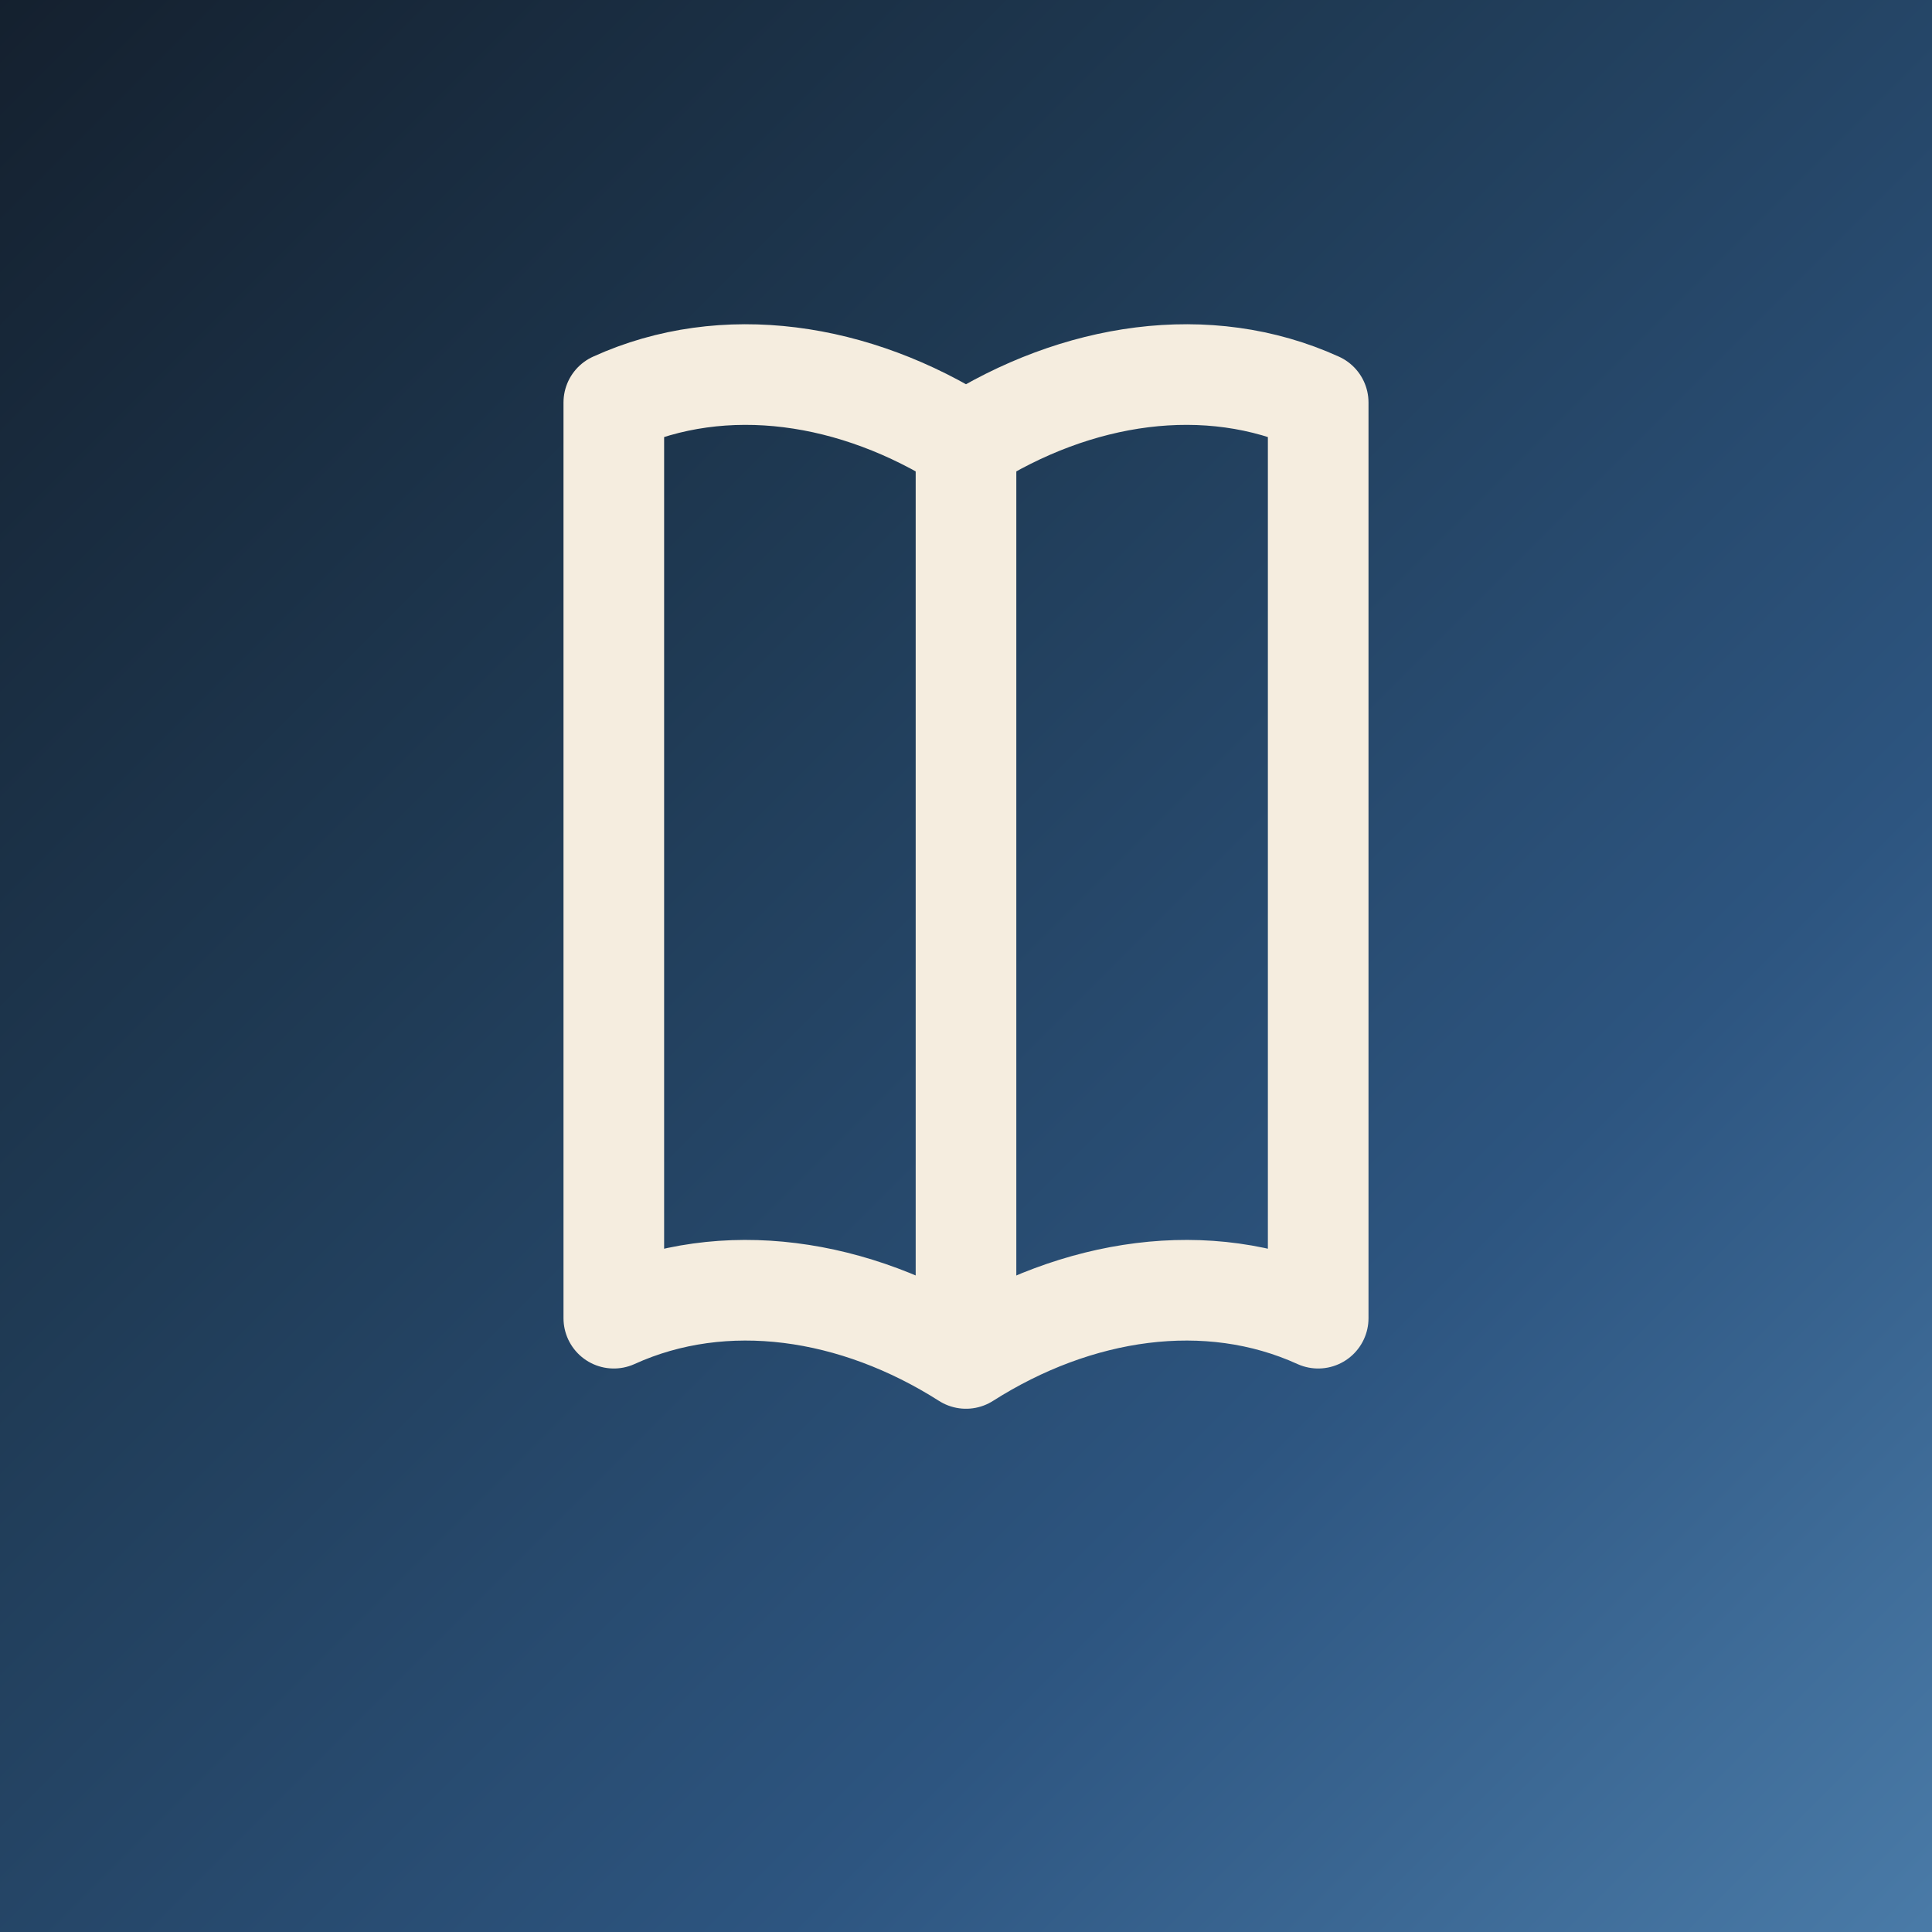
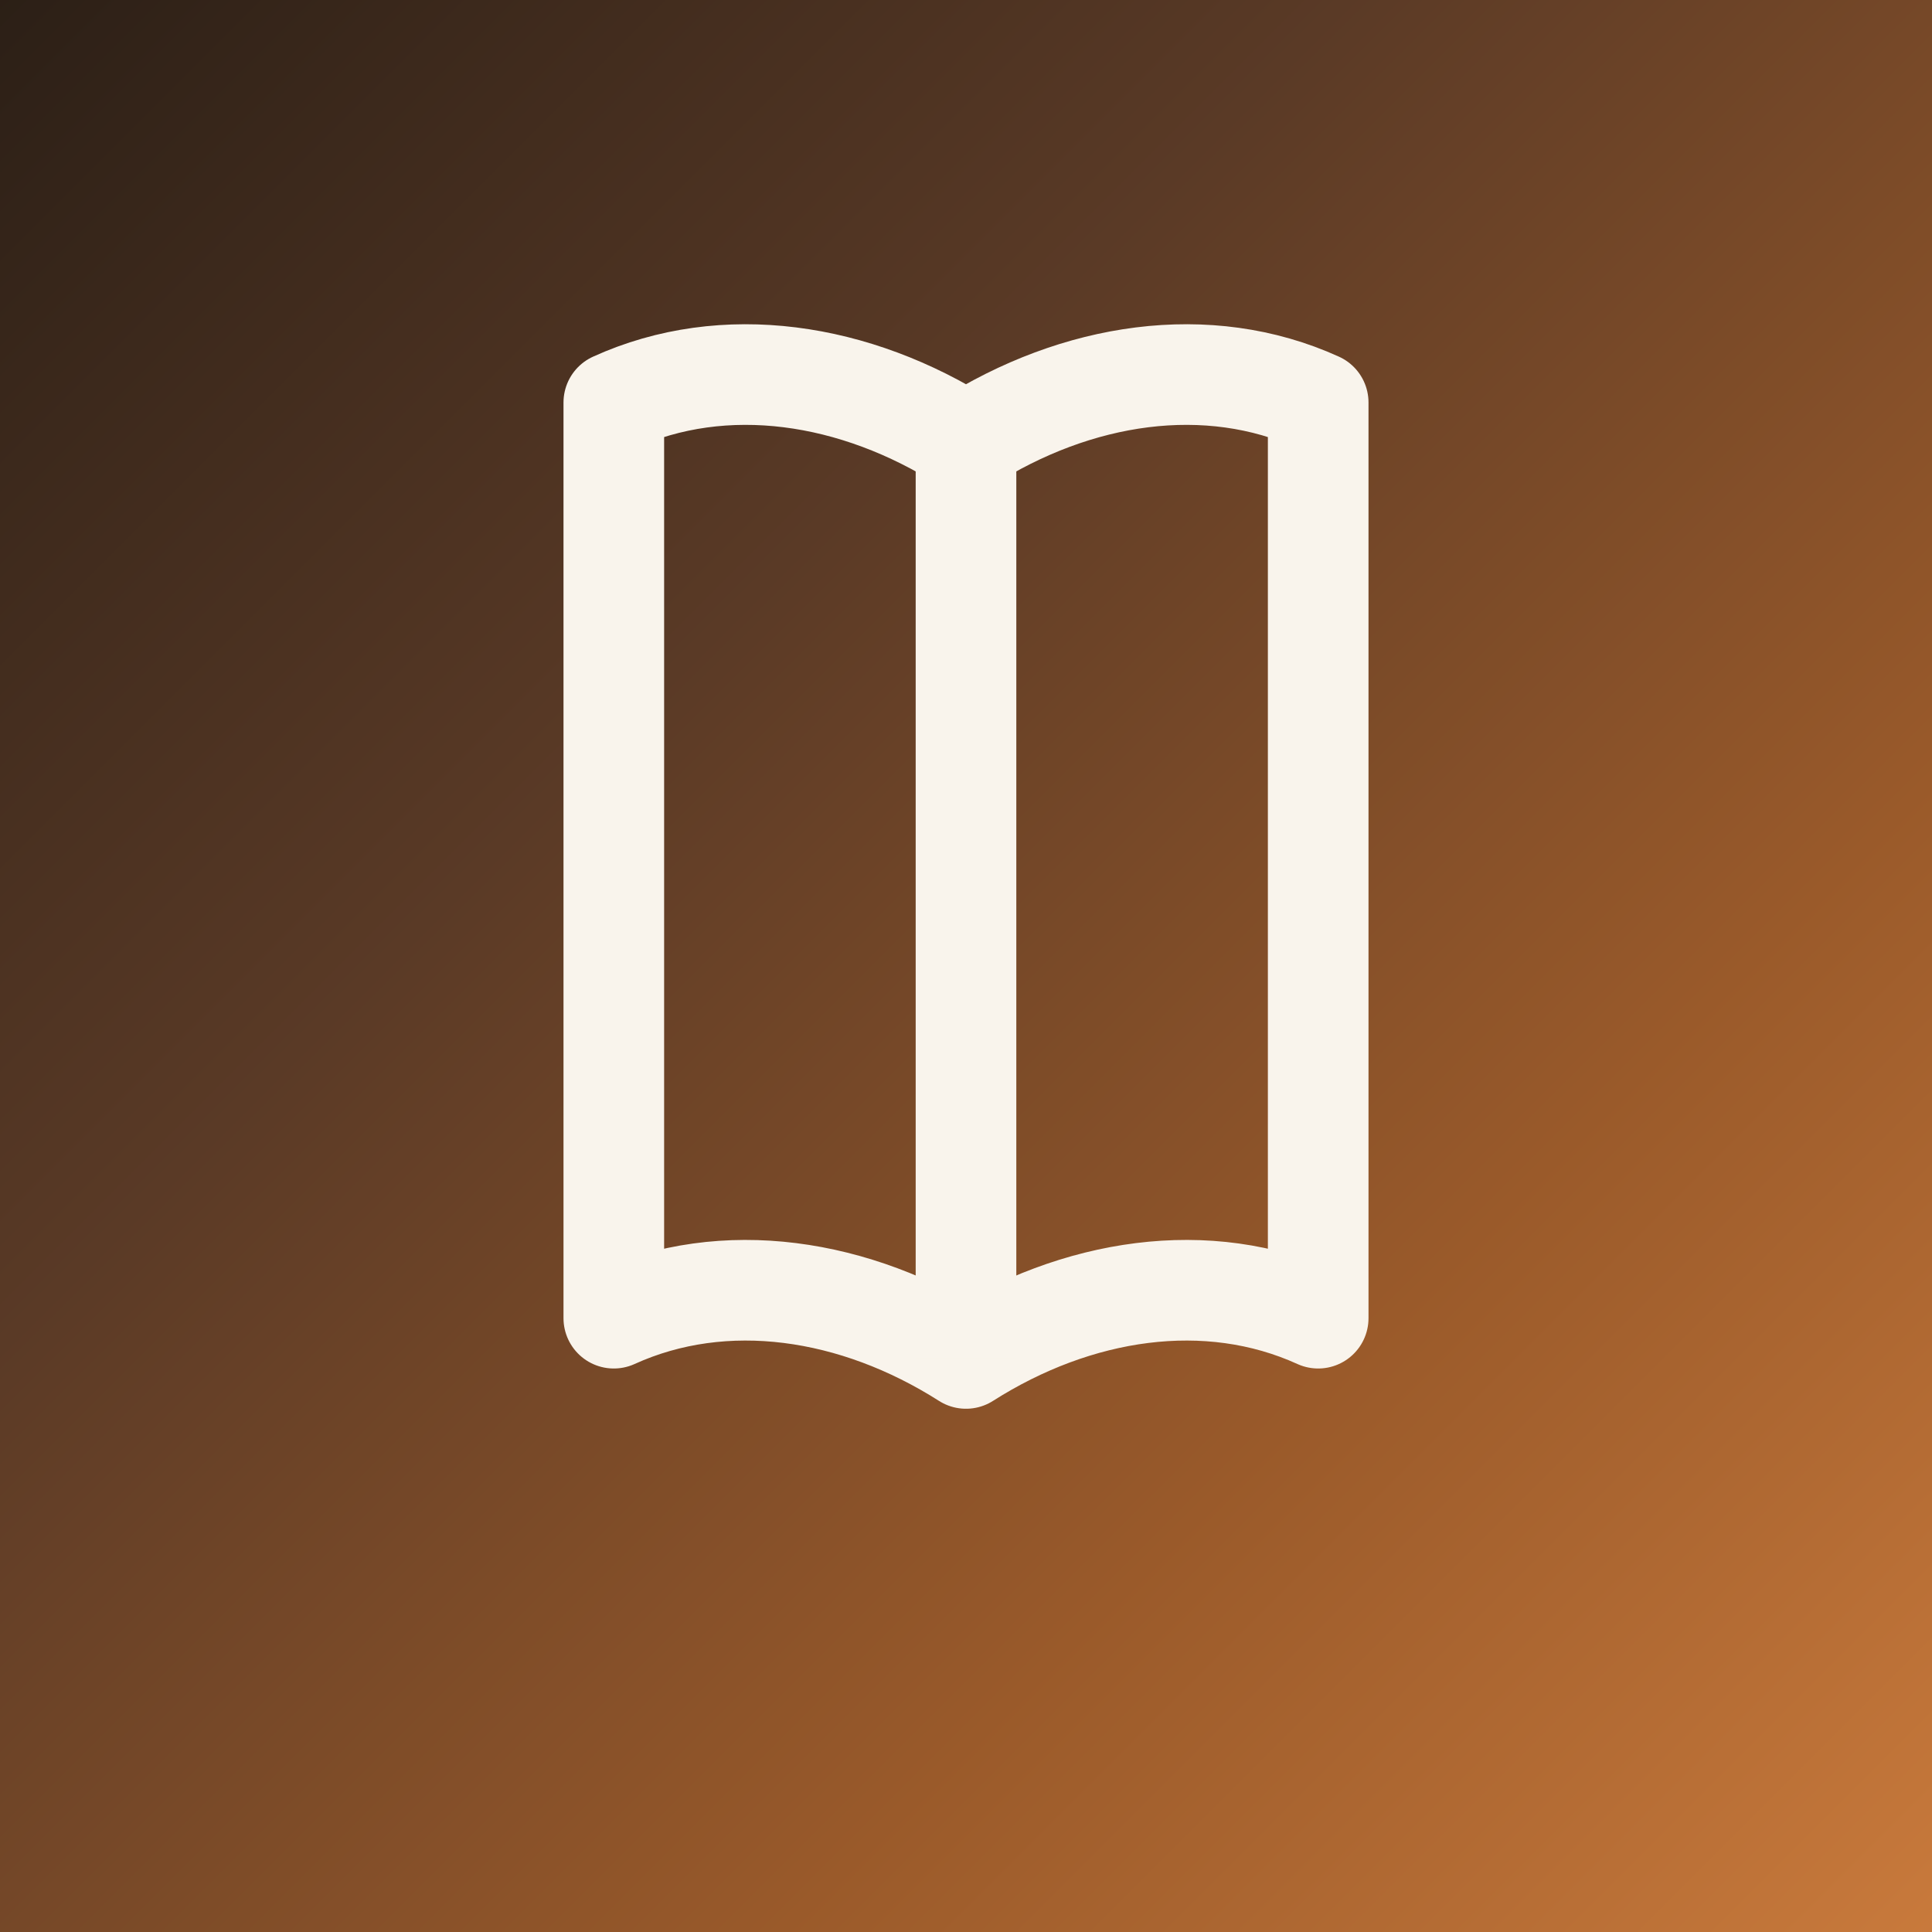
<svg xmlns="http://www.w3.org/2000/svg" viewBox="0 0 192 192">
  <defs>
    <linearGradient id="tw" x1="0" y1="0" x2="1" y2="1">
-       <stop offset="0%" stop-color="#14202e" />
-       <stop offset="35%" stop-color="#1f3a54" />
-       <stop offset="70%" stop-color="#2d5580" />
-       <stop offset="100%" stop-color="#4a7ba8" />
+       <stop offset="0%" stop-color="#2b1f16" />
+       <stop offset="35%" stop-color="#5a3a26" />
+       <stop offset="70%" stop-color="#9a5a2a" />
+       <stop offset="100%" stop-color="#c97a3c" />
    </linearGradient>
  </defs>
  <rect width="192" height="192" fill="url(#tw)" />
-   <path d="M96 44c-11-7-24-9-35-4v91c11-5 24-3 35 4 11-7 24-9 35-4V40c-11-5-24-3-35 4z" fill="none" stroke="#F5EDDF" stroke-width="10" stroke-linejoin="round" />
-   <path d="M96 44v91" stroke="#F5EDDF" stroke-width="10" />
+   <path d="M96 44c-11-7-24-9-35-4v91c11-5 24-3 35 4 11-7 24-9 35-4V40c-11-5-24-3-35 4z" fill="none" stroke="#F9F4EC" stroke-width="10" stroke-linejoin="round" />
+   <path d="M96 44v91" stroke="#F9F4EC" stroke-width="10" />
</svg>
